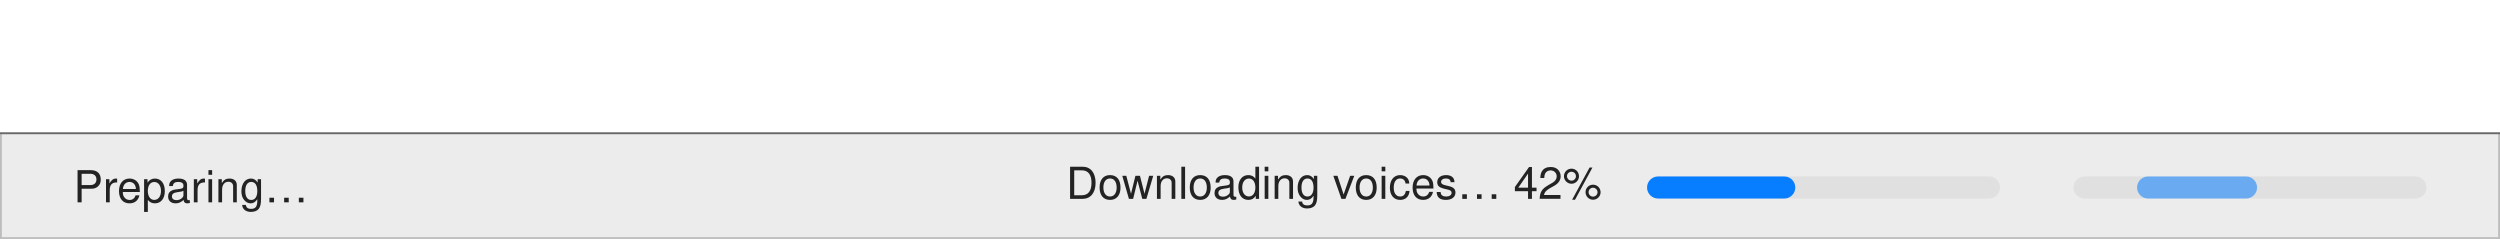
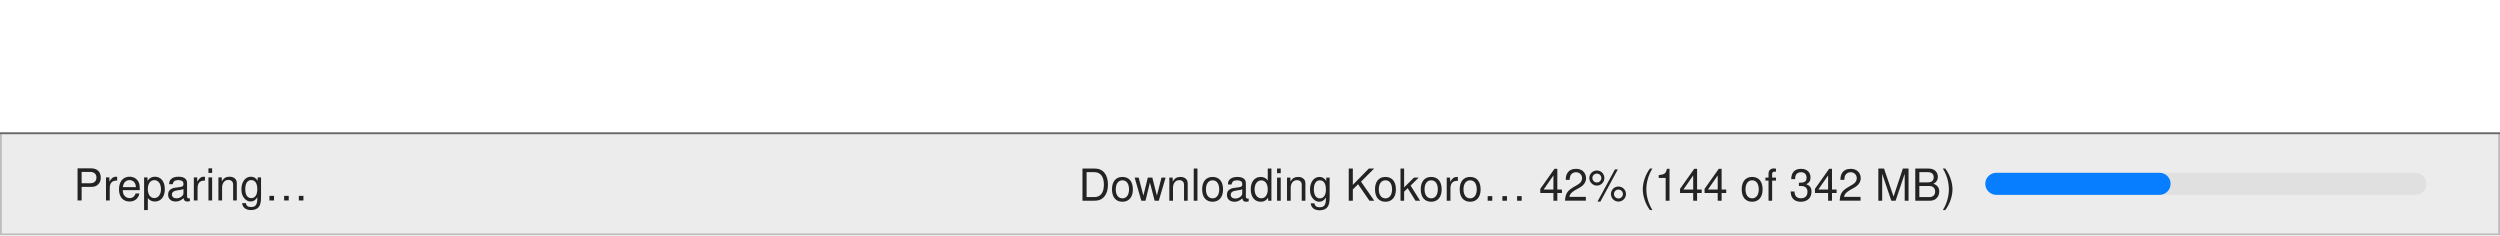
- <svg xmlns="http://www.w3.org/2000/svg" width="680" height="65" viewBox="0 0 680 65" role="img" aria-labelledby="title desc" font-family="-apple-system, BlinkMacSystemFont, 'SF Pro Text', 'Helvetica Neue', Helvetica, Arial, sans-serif">
+ <svg xmlns="http://www.w3.org/2000/svg" width="680" height="64" viewBox="0 0 680 64" role="img" aria-labelledby="title desc" font-family="-apple-system, BlinkMacSystemFont, 'SF Pro Text', 'Helvetica Neue', Helvetica, Arial, sans-serif">
  <defs>
    <clipPath id="clip1">
-       <rect x="0" y="36" width="680" height="29" />
+       <rect x="0" y="36" width="680" height="28" />
    </clipPath>
  </defs>
-   <rect x="0" y="36" width="680" height="29" fill="#ececec" />
+   <rect x="0" y="36" width="680" height="28" fill="#ececec" />
  <g clip-path="url(#clip1)">
    <path d="M0 36.25H680" stroke-width="0.5" stroke="#838383" />
-     <text x="20" y="55.03" font-size="12" fill="#000000" fill-opacity="0.85">Preparing…</text>
-     <text x="290" y="54.09" font-size="12" fill="#000000" fill-opacity="0.85">Downloading voices… 42%</text>
-     <rect x="448" y="48" width="96" height="6" rx="3" fill="#e0e0e0" />
-     <rect x="448" y="48" width="40.32" height="6" rx="3" fill="#077eff" />
-     <rect x="564" y="48" width="96" height="6" rx="3" fill="#e0e0e0" />
-     <rect x="581.28" y="48" width="32.64" height="6" rx="3" opacity="0.55" fill="#077eff" />
+     <text x="20" y="54.53" font-size="12" style="font-variant-numeric:tabular-nums" textLength="64.12" lengthAdjust="spacingAndGlyphs" fill="#000000" opacity="0.85">Preparing…</text>
+     <text x="532" y="54.59" text-anchor="end" font-size="12" style="font-variant-numeric:tabular-nums" fill="#000000" textLength="252.06" lengthAdjust="spacingAndGlyphs" opacity="0.85">Downloading Kokoro… 42% (144 of 342 MB)</text>
+     <rect x="540" y="47" width="120" height="6" rx="3" fill="#e0e0e0" />
+     <rect x="540" y="47" width="50.4" height="6" rx="3" fill="#077eff" />
  </g>
-   <rect x="0.25" y="36.25" width="679.5" height="28.5" fill="none" stroke-width="0.5" stroke="#000000" stroke-opacity="0.2" />
+   <rect x="0.25" y="36.25" width="679.5" height="27.5" fill="none" stroke-width="0.5" stroke="#000000" stroke-opacity="0.2" />
</svg>
